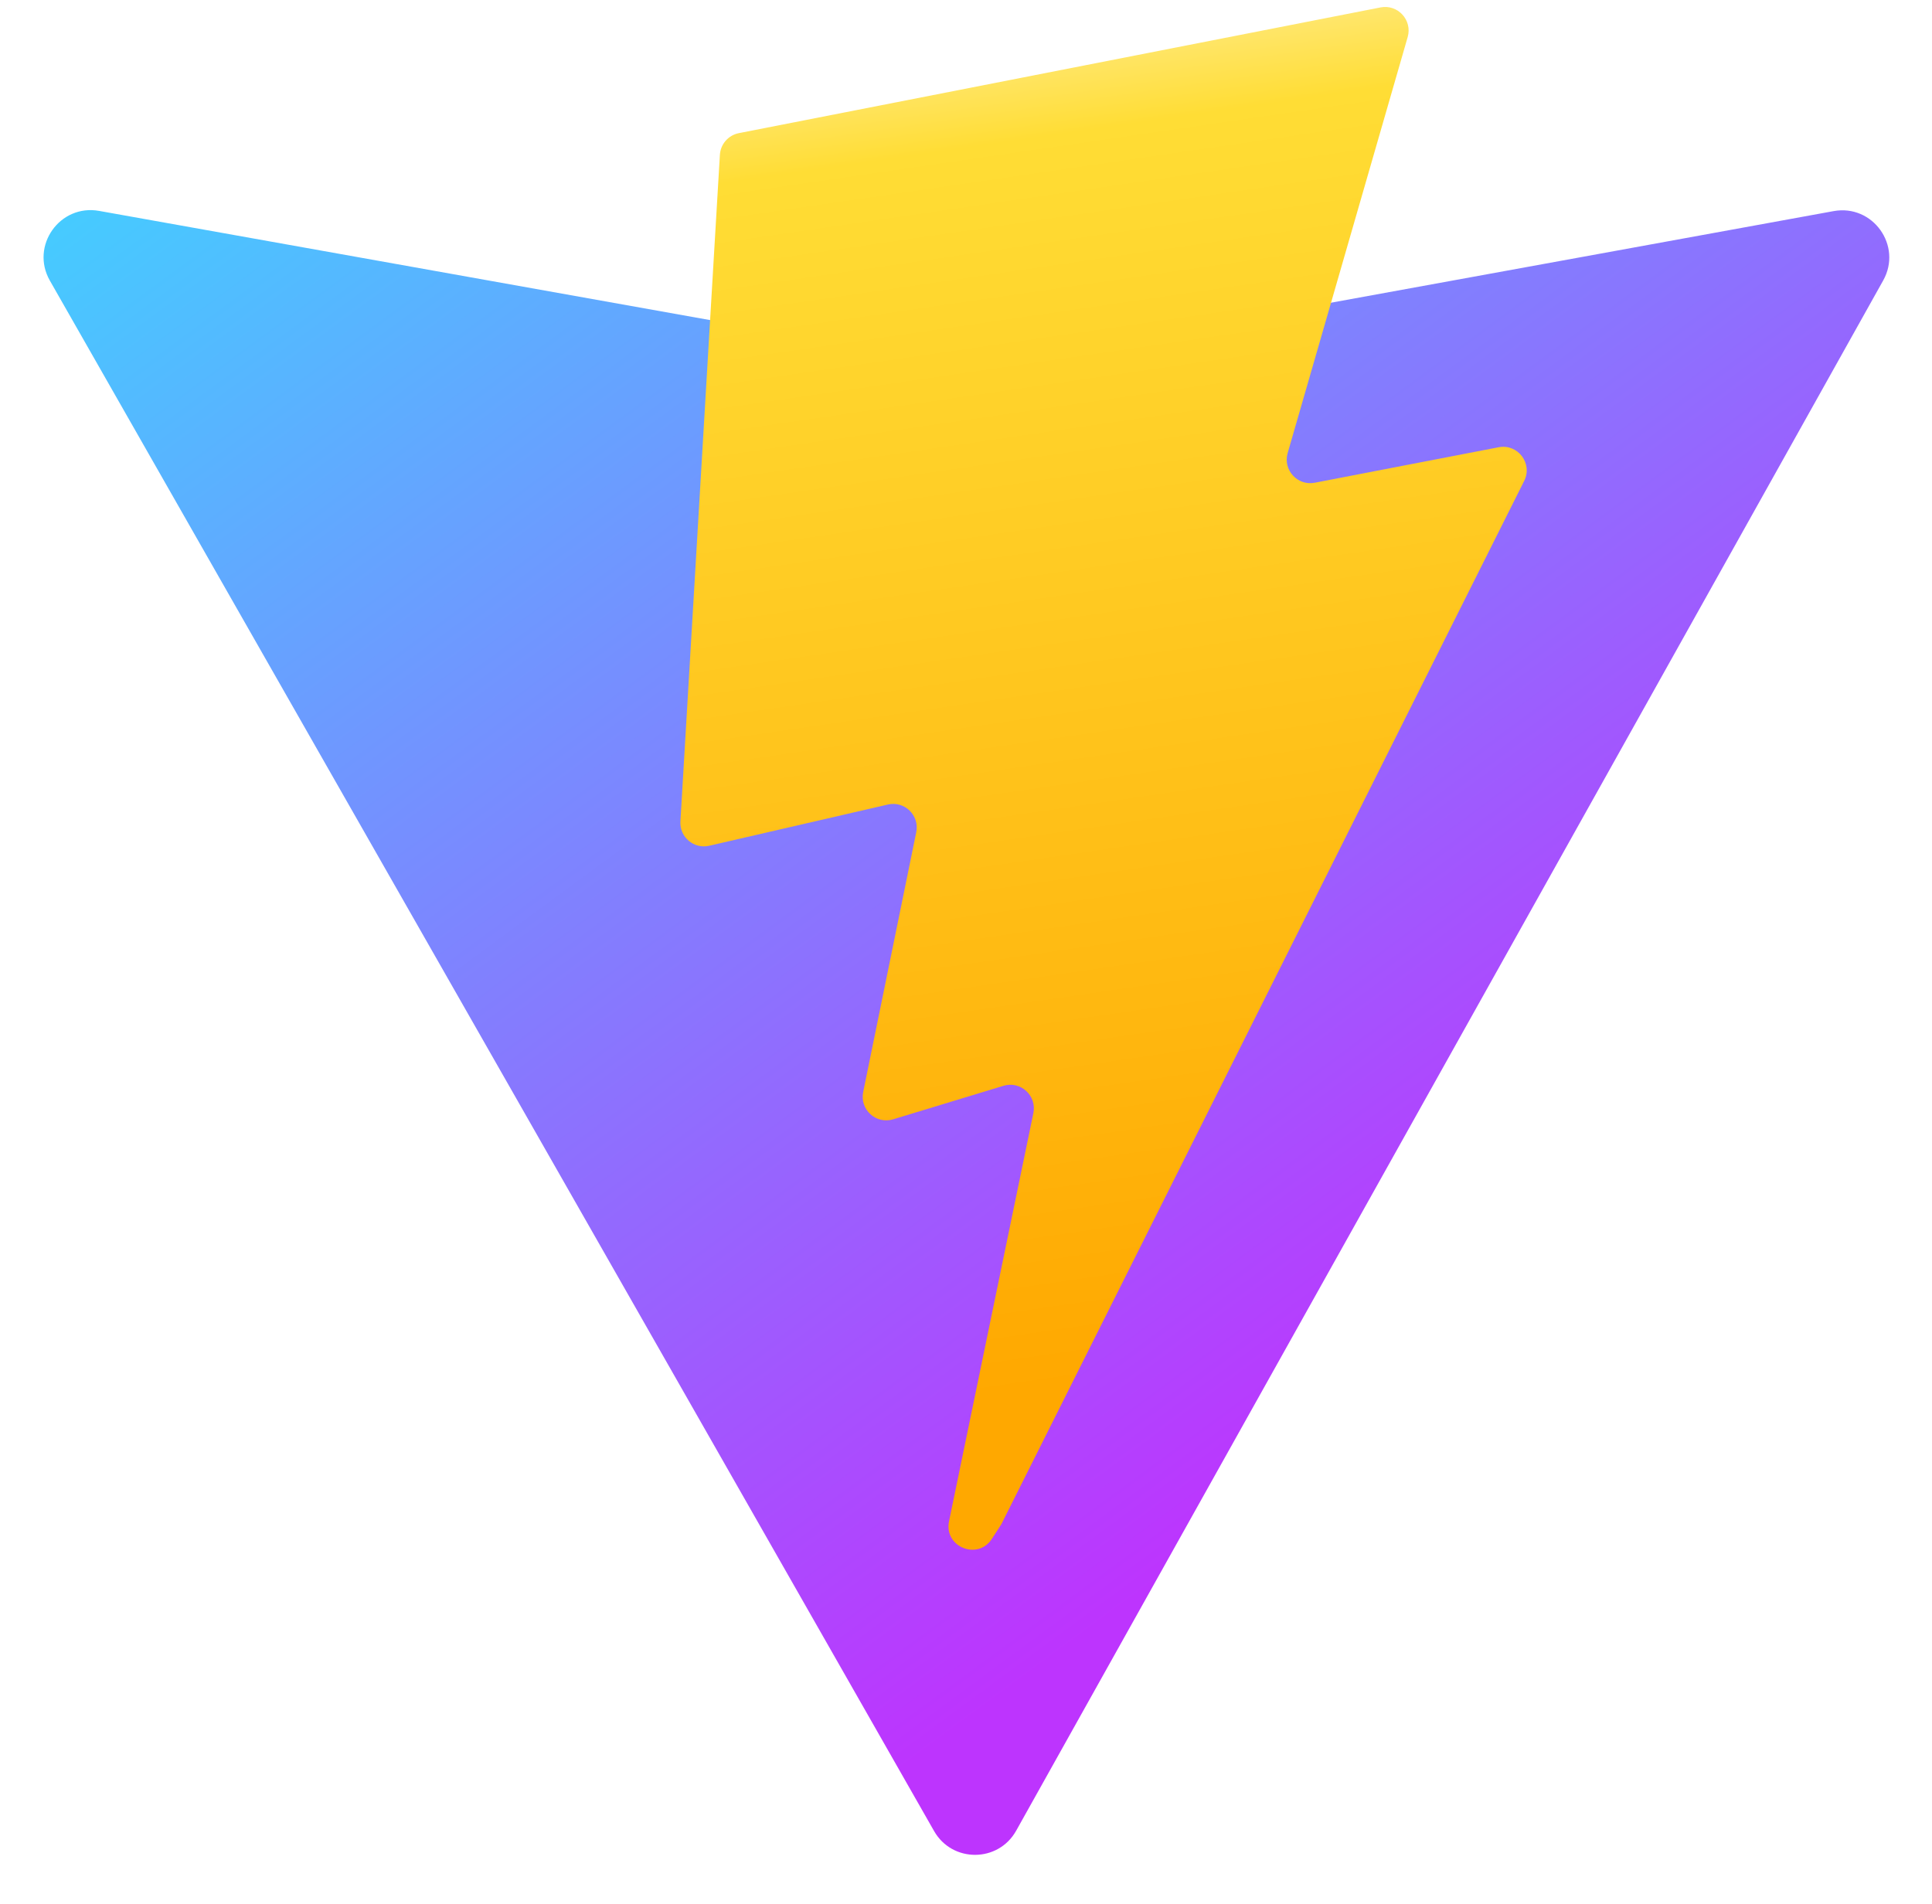
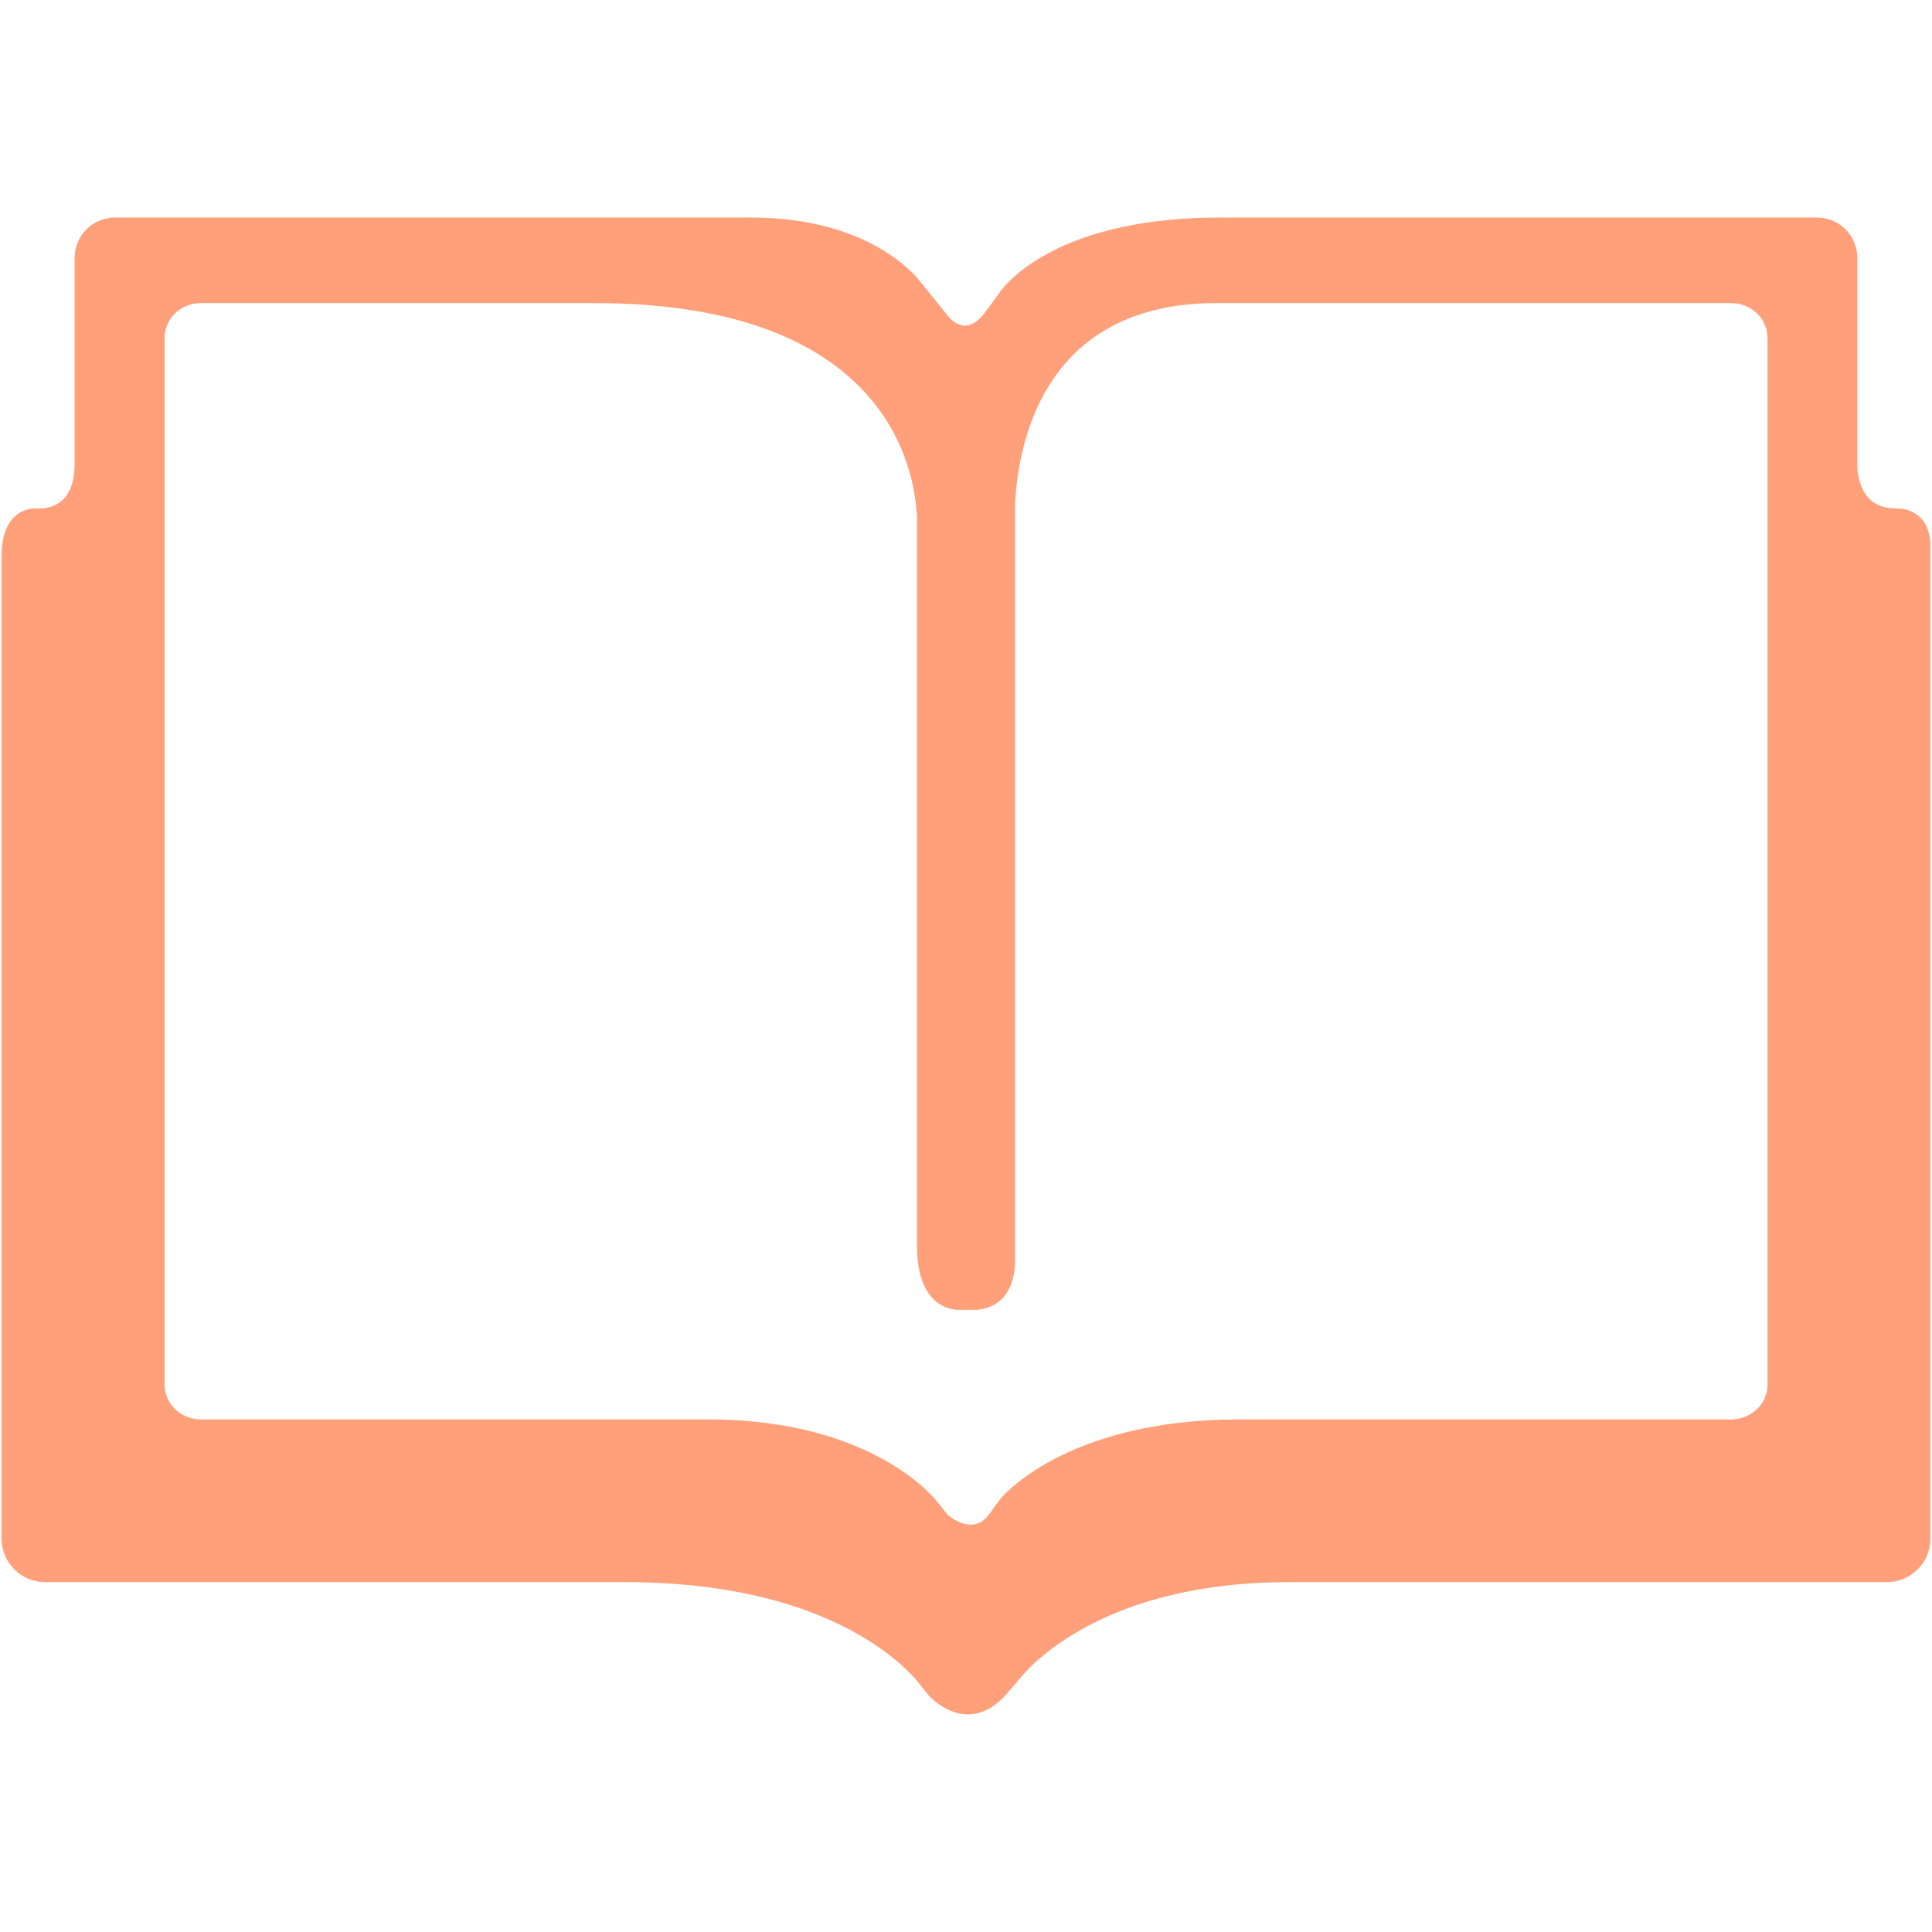
- <svg xmlns="http://www.w3.org/2000/svg" width="410" height="404" viewBox="0 0 410 404" fill="none">
-   <path d="M399.641 59.525L215.643 388.545C211.844 395.338 202.084 395.378 198.228 388.618L10.582 59.556C6.381 52.19 12.68 43.267 21.028 44.759L205.223 77.682C206.398 77.892 207.601 77.89 208.776 77.676L389.119 44.806C397.439 43.289 403.768 52.143 399.641 59.525Z" fill="url(#paint0_linear)" />
-   <path d="M292.965 1.574L156.801 28.255C154.563 28.694 152.906 30.59 152.771 32.866L144.395 174.33C144.198 177.662 147.258 180.248 150.51 179.498L188.42 170.749C191.967 169.931 195.172 173.055 194.443 176.622L183.18 231.775C182.422 235.487 185.907 238.661 189.532 237.56L212.947 230.446C216.577 229.344 220.065 232.527 219.297 236.242L201.398 322.875C200.278 328.294 207.486 331.249 210.492 326.603L212.5 323.5L323.454 102.072C325.312 98.365 322.108 94.137 318.036 94.923L279.014 102.454C275.347 103.161 272.227 99.746 273.262 96.158L298.731 7.867C299.767 4.273 296.636 0.855 292.965 1.574Z" fill="url(#paint1_linear)" />
-   <defs>
-     <linearGradient id="paint0_linear" x1="6" y1="33" x2="235" y2="344" gradientUnits="userSpaceOnUse">
-       <stop stop-color="#41D1FF" />
-       <stop offset="1" stop-color="#BD34FE" />
-     </linearGradient>
-     <linearGradient id="paint1_linear" x1="194.651" y1="8.818" x2="236.076" y2="292.989" gradientUnits="userSpaceOnUse">
-       <stop stop-color="#FFEA83" />
-       <stop offset="0.083" stop-color="#FFDD35" />
-       <stop offset="1" stop-color="#FFA800" />
-     </linearGradient>
-   </defs>
+ <svg xmlns="http://www.w3.org/2000/svg" enable-background="new 0 0 64 64" height="64px" id="Layer_1" version="1.1" viewBox="0 0 64 64" width="64px" xml:space="preserve">
+   <path d="M62.869,16.842h-0.057c-1.096,0.007-1.266-0.945-1.285-1.387V8.542c0-0.738-0.598-1.336-1.334-1.336H40.428  c-4.959,0-6.809,1.838-7.268,2.415l-0.126,0.175l-0.001,0.003l-0.391,0.536c-0.001,0-0.001,0-0.001,0  c-0.525,0.721-0.982,0.414-1.202,0.178l-0.748-0.933l-0.37-0.446c-0.622-0.653-2.243-1.928-5.456-1.928H3.808  c-0.738,0-1.336,0.598-1.336,1.336v6.825c0,1.195-0.649,1.435-1.047,1.475H1.129c-0.324,0.02-1.078,0.208-1.078,1.595v32.529  c0,0.798,0.647,1.444,1.445,1.444h19.218c6.131,0,8.803,2.312,9.604,3.199l0.457,0.566h0.001c0,0,1.226,1.387,2.518,0l0,0  l0.268-0.314v0.001l0.004-0.003l0.342-0.4c0.01-0.012,0.092-0.104,0.211-0.226c1.023-0.995,3.58-2.823,8.58-2.823h19.805  c0.799,0,1.445-0.646,1.445-1.444V18.122C63.949,16.946,63.098,16.848,62.869,16.842z M58.551,45.862  c0,0.641-0.535,1.158-1.201,1.158H41.055c-5.799,0-7.904,2.62-7.904,2.62l-0.267,0.358l-0.125,0.173c-0.001,0-0.001,0-0.001,0  c-0.553,0.751-1.366,0.006-1.37,0.002l-0.375-0.469c-0.278-0.334-2.408-2.685-7.563-2.685h-16.8c-0.663,0-1.199-0.518-1.199-1.158  V11.199c0-0.64,0.536-1.158,1.199-1.158h13.043c9.702,0,10.621,5.511,10.684,7.112v24.106c0,1.752,0.835,2.081,1.306,2.129h0.701  c0.48-0.048,1.243-0.333,1.243-1.7V16.842h-0.008c0.072-2.005,0.854-6.802,6.689-6.802H57.35c0.666,0,1.201,0.518,1.201,1.158  V45.862z" fill="#ffa07a" />
</svg>
